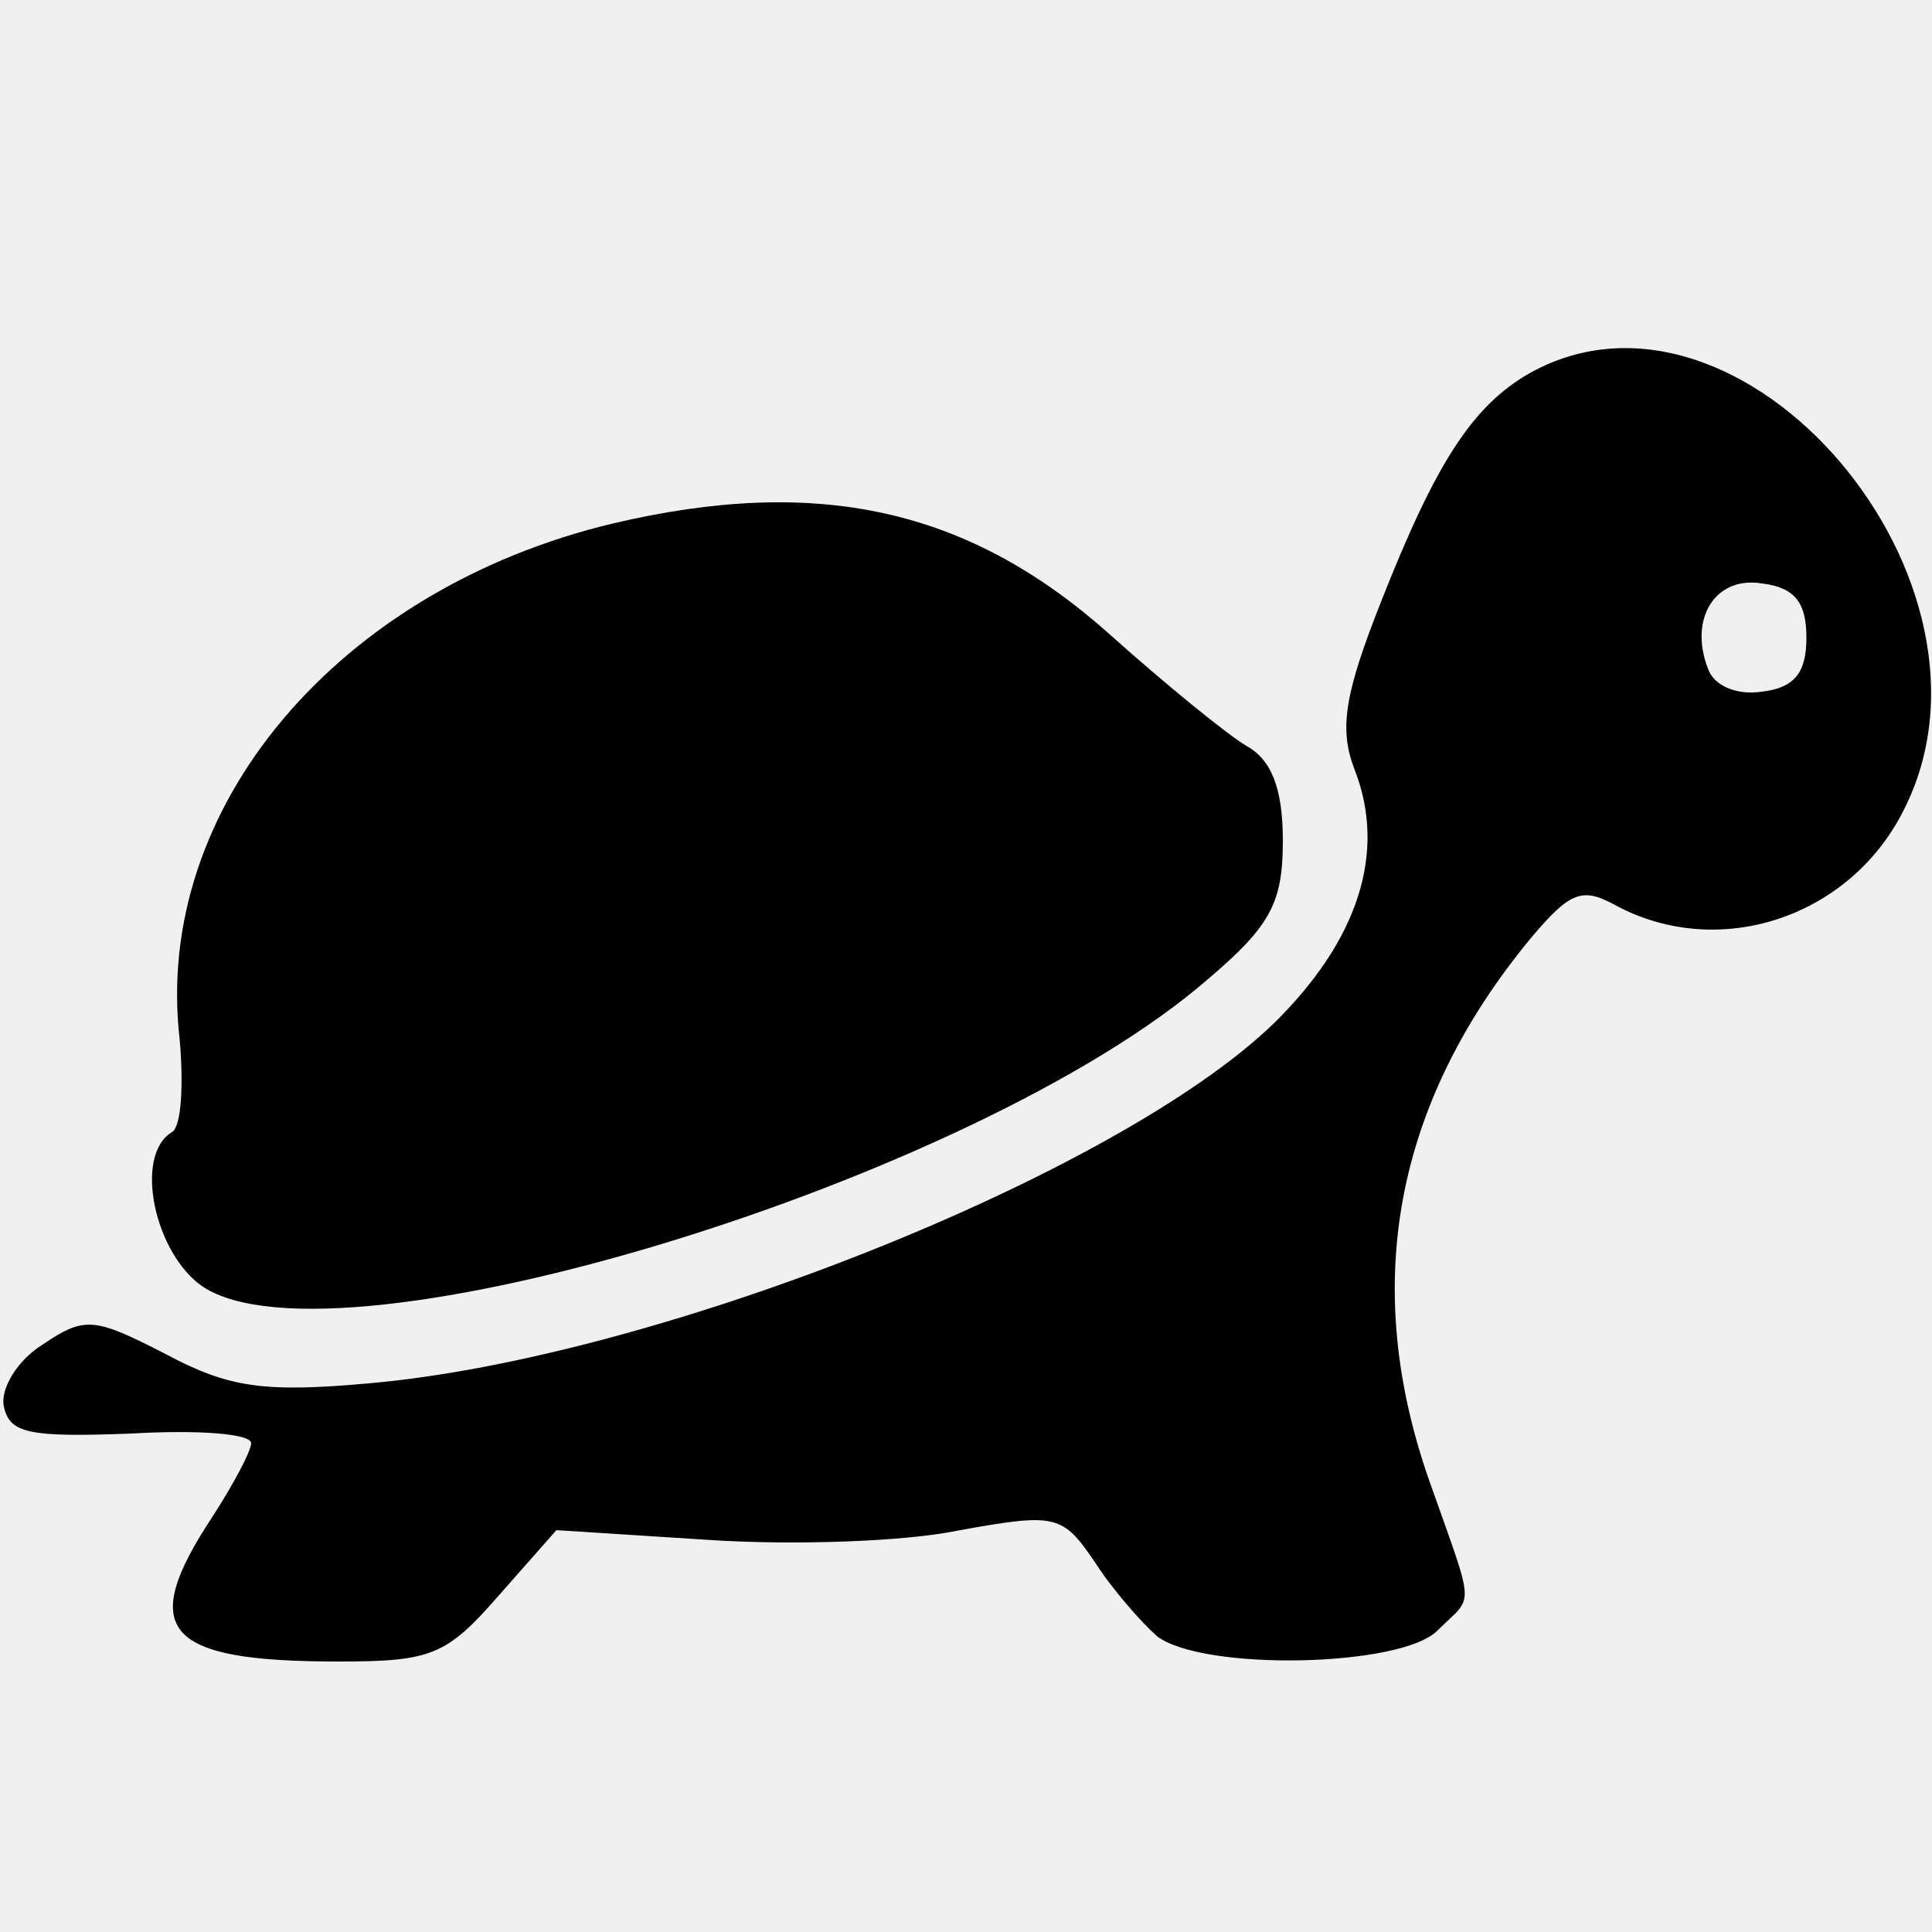
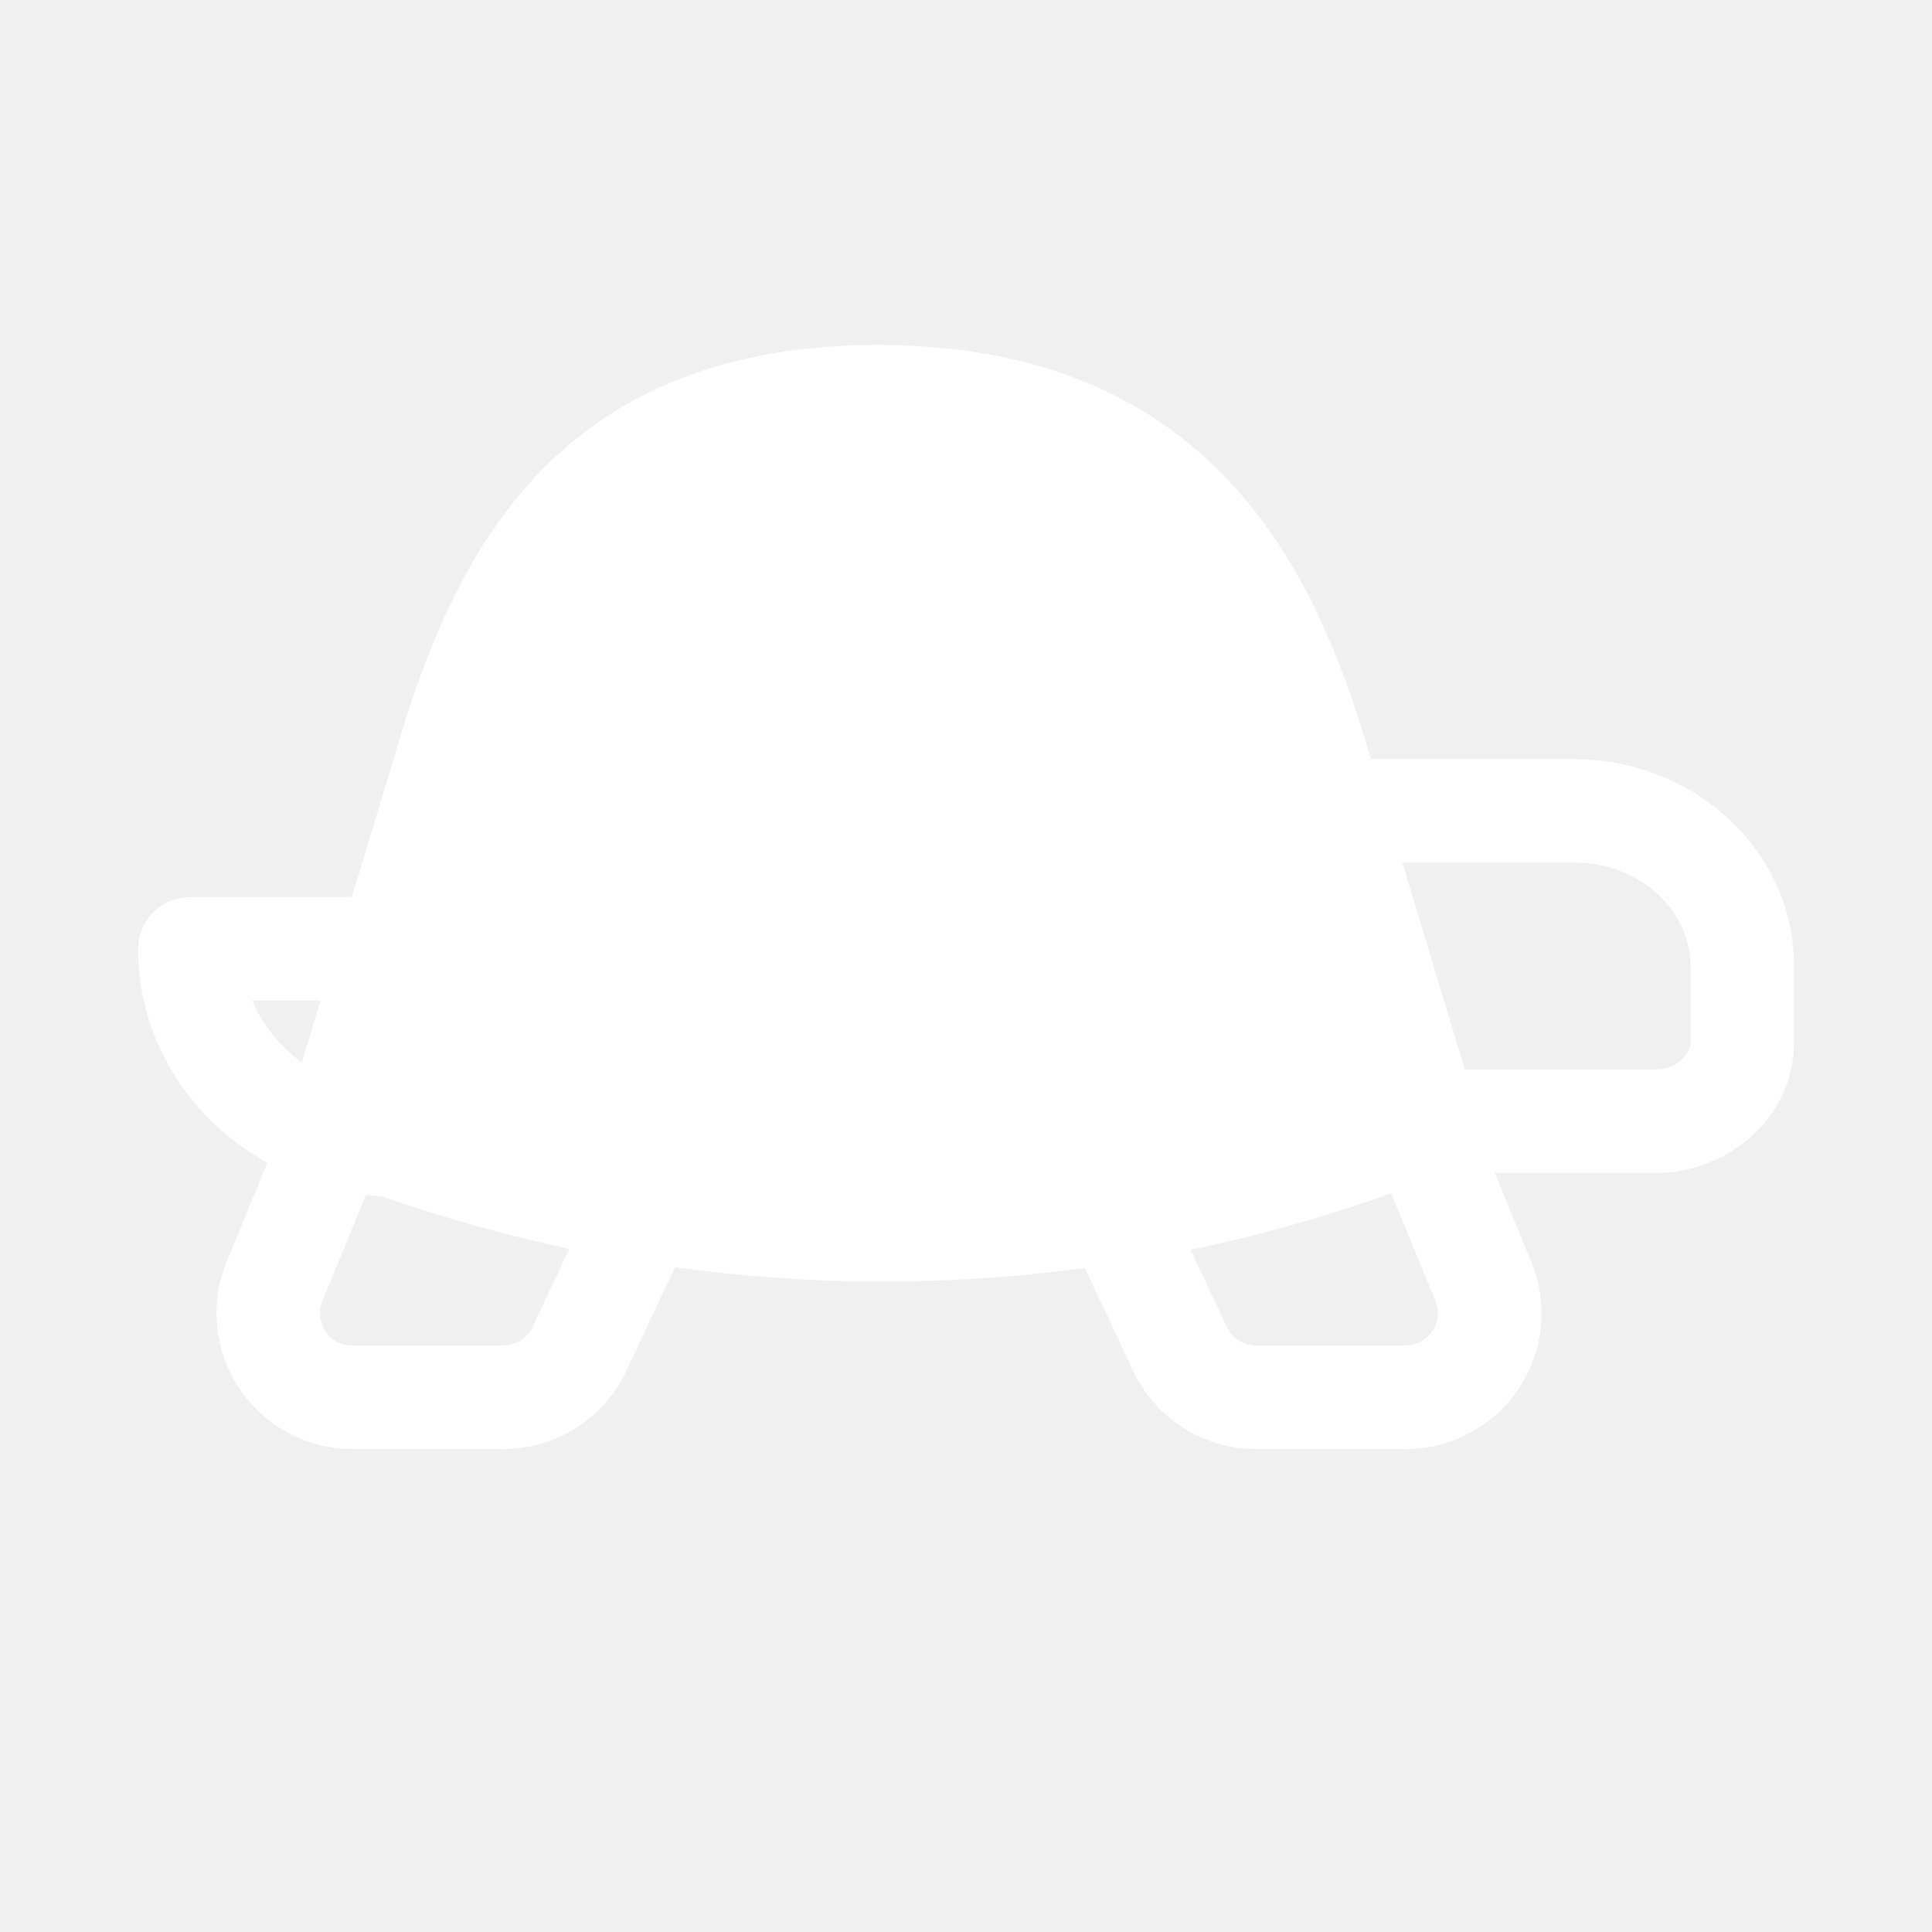
- <svg xmlns="http://www.w3.org/2000/svg" version="1.0" width="100pt" height="100pt" viewBox="0 0 100 100" preserveAspectRatio="xMidYMid meet">
-   <g transform="translate(0,100) scale(0.1,-0.1)" fill="#000000" stroke="none">
-     <path d="M792 807 c-30 -17 -49 -47 -77 -118 -19 -48 -22 -66 -14 -87 17 -43 2 -89 -42 -132 -81 -78 -319 -173 -468 -186 -55 -5 -73 -2 -105 15 -37 19 -42 20 -64 5 -13 -8 -22 -23 -20 -32 3 -14 13 -16 66 -14 34 2 62 0 62 -5 0 -4 -9 -21 -20 -38 -39 -59 -25 -75 65 -75 48 0 56 3 83 34 l30 34 78 -5 c44 -3 103 -1 131 5 50 9 53 8 70 -17 9 -14 24 -31 32 -38 24 -18 126 -16 145 3 19 19 20 9 -4 77 -36 102 -18 196 52 281 21 25 27 27 45 17 53 -28 120 -6 148 49 61 118 -83 288 -193 227z m143 -137 c0 -18 -6 -26 -23 -28 -13 -2 -25 3 -28 12 -10 26 4 48 28 44 17 -2 23 -10 23 -28z" />
-     <path d="M317 729 c-142 -34 -238 -147 -224 -267 2 -23 1 -45 -4 -48 -20 -12 -9 -63 16 -80 70 -46 400 55 520 159 33 28 39 40 39 72 0 27 -6 42 -19 49 -10 6 -42 32 -71 58 -73 65 -151 82 -257 57z" />
-   </g>
+ <svg xmlns="http://www.w3.org/2000/svg" width="28" height="28" viewBox="0 0 28 28" fill="none">
+   <path d="M12.72 5C10.555 5 9.012 5.656 7.903 6.76C6.822 7.838 6.226 9.274 5.797 10.692L5.099 13.002H2.752C2.553 13.002 2.362 13.081 2.222 13.222C2.081 13.362 2.002 13.553 2.002 13.752C2.002 15.095 2.765 16.235 3.874 16.852L3.286 18.284C3.163 18.583 3.116 18.907 3.148 19.228C3.18 19.549 3.291 19.858 3.471 20.126C3.65 20.395 3.893 20.615 4.178 20.767C4.462 20.919 4.78 21 5.103 21H7.297C8.059 21 8.752 20.559 9.076 19.87L9.782 18.366C11.752 18.639 13.751 18.642 15.722 18.376L16.423 19.869C16.582 20.207 16.834 20.492 17.148 20.692C17.463 20.893 17.829 20.999 18.202 21H20.374C20.697 21 21.015 20.921 21.3 20.768C21.585 20.616 21.829 20.396 22.008 20.128C22.188 19.859 22.299 19.55 22.331 19.229C22.362 18.907 22.314 18.583 22.191 18.284L21.663 17H24C25.012 17 26 16.217 26 15.114V14C26 12.295 24.52 11.003 22.818 11.003H19.868L19.775 10.693C19.342 9.261 18.711 7.827 17.596 6.753C16.457 5.654 14.886 5 12.72 5ZM21.23 15.5L20.323 12.502H22.818C23.803 12.502 24.5 13.23 24.5 13.999V15.113C24.5 15.249 24.33 15.499 24 15.499L21.23 15.5ZM17.255 18.113C18.242 17.907 19.213 17.633 20.162 17.294L20.804 18.854C20.833 18.925 20.844 19.002 20.837 19.078C20.829 19.154 20.803 19.227 20.761 19.291C20.718 19.355 20.661 19.407 20.593 19.444C20.526 19.48 20.451 19.5 20.374 19.5H18.202C18.114 19.499 18.027 19.474 17.953 19.427C17.878 19.379 17.819 19.312 17.781 19.232L17.255 18.113ZM5.53 17.336C6.425 17.65 7.332 17.904 8.25 18.098L7.718 19.232C7.68 19.311 7.621 19.379 7.546 19.426C7.472 19.474 7.386 19.499 7.298 19.5H5.102C5.025 19.5 4.95 19.48 4.883 19.444C4.816 19.407 4.758 19.355 4.716 19.292C4.673 19.228 4.647 19.155 4.64 19.079C4.632 19.003 4.643 18.926 4.672 18.855L5.305 17.315C5.379 17.324 5.454 17.331 5.529 17.336M4.645 14.501L4.374 15.398C4.057 15.17 3.808 14.86 3.654 14.501H4.645Z" fill="white" />
</svg>
